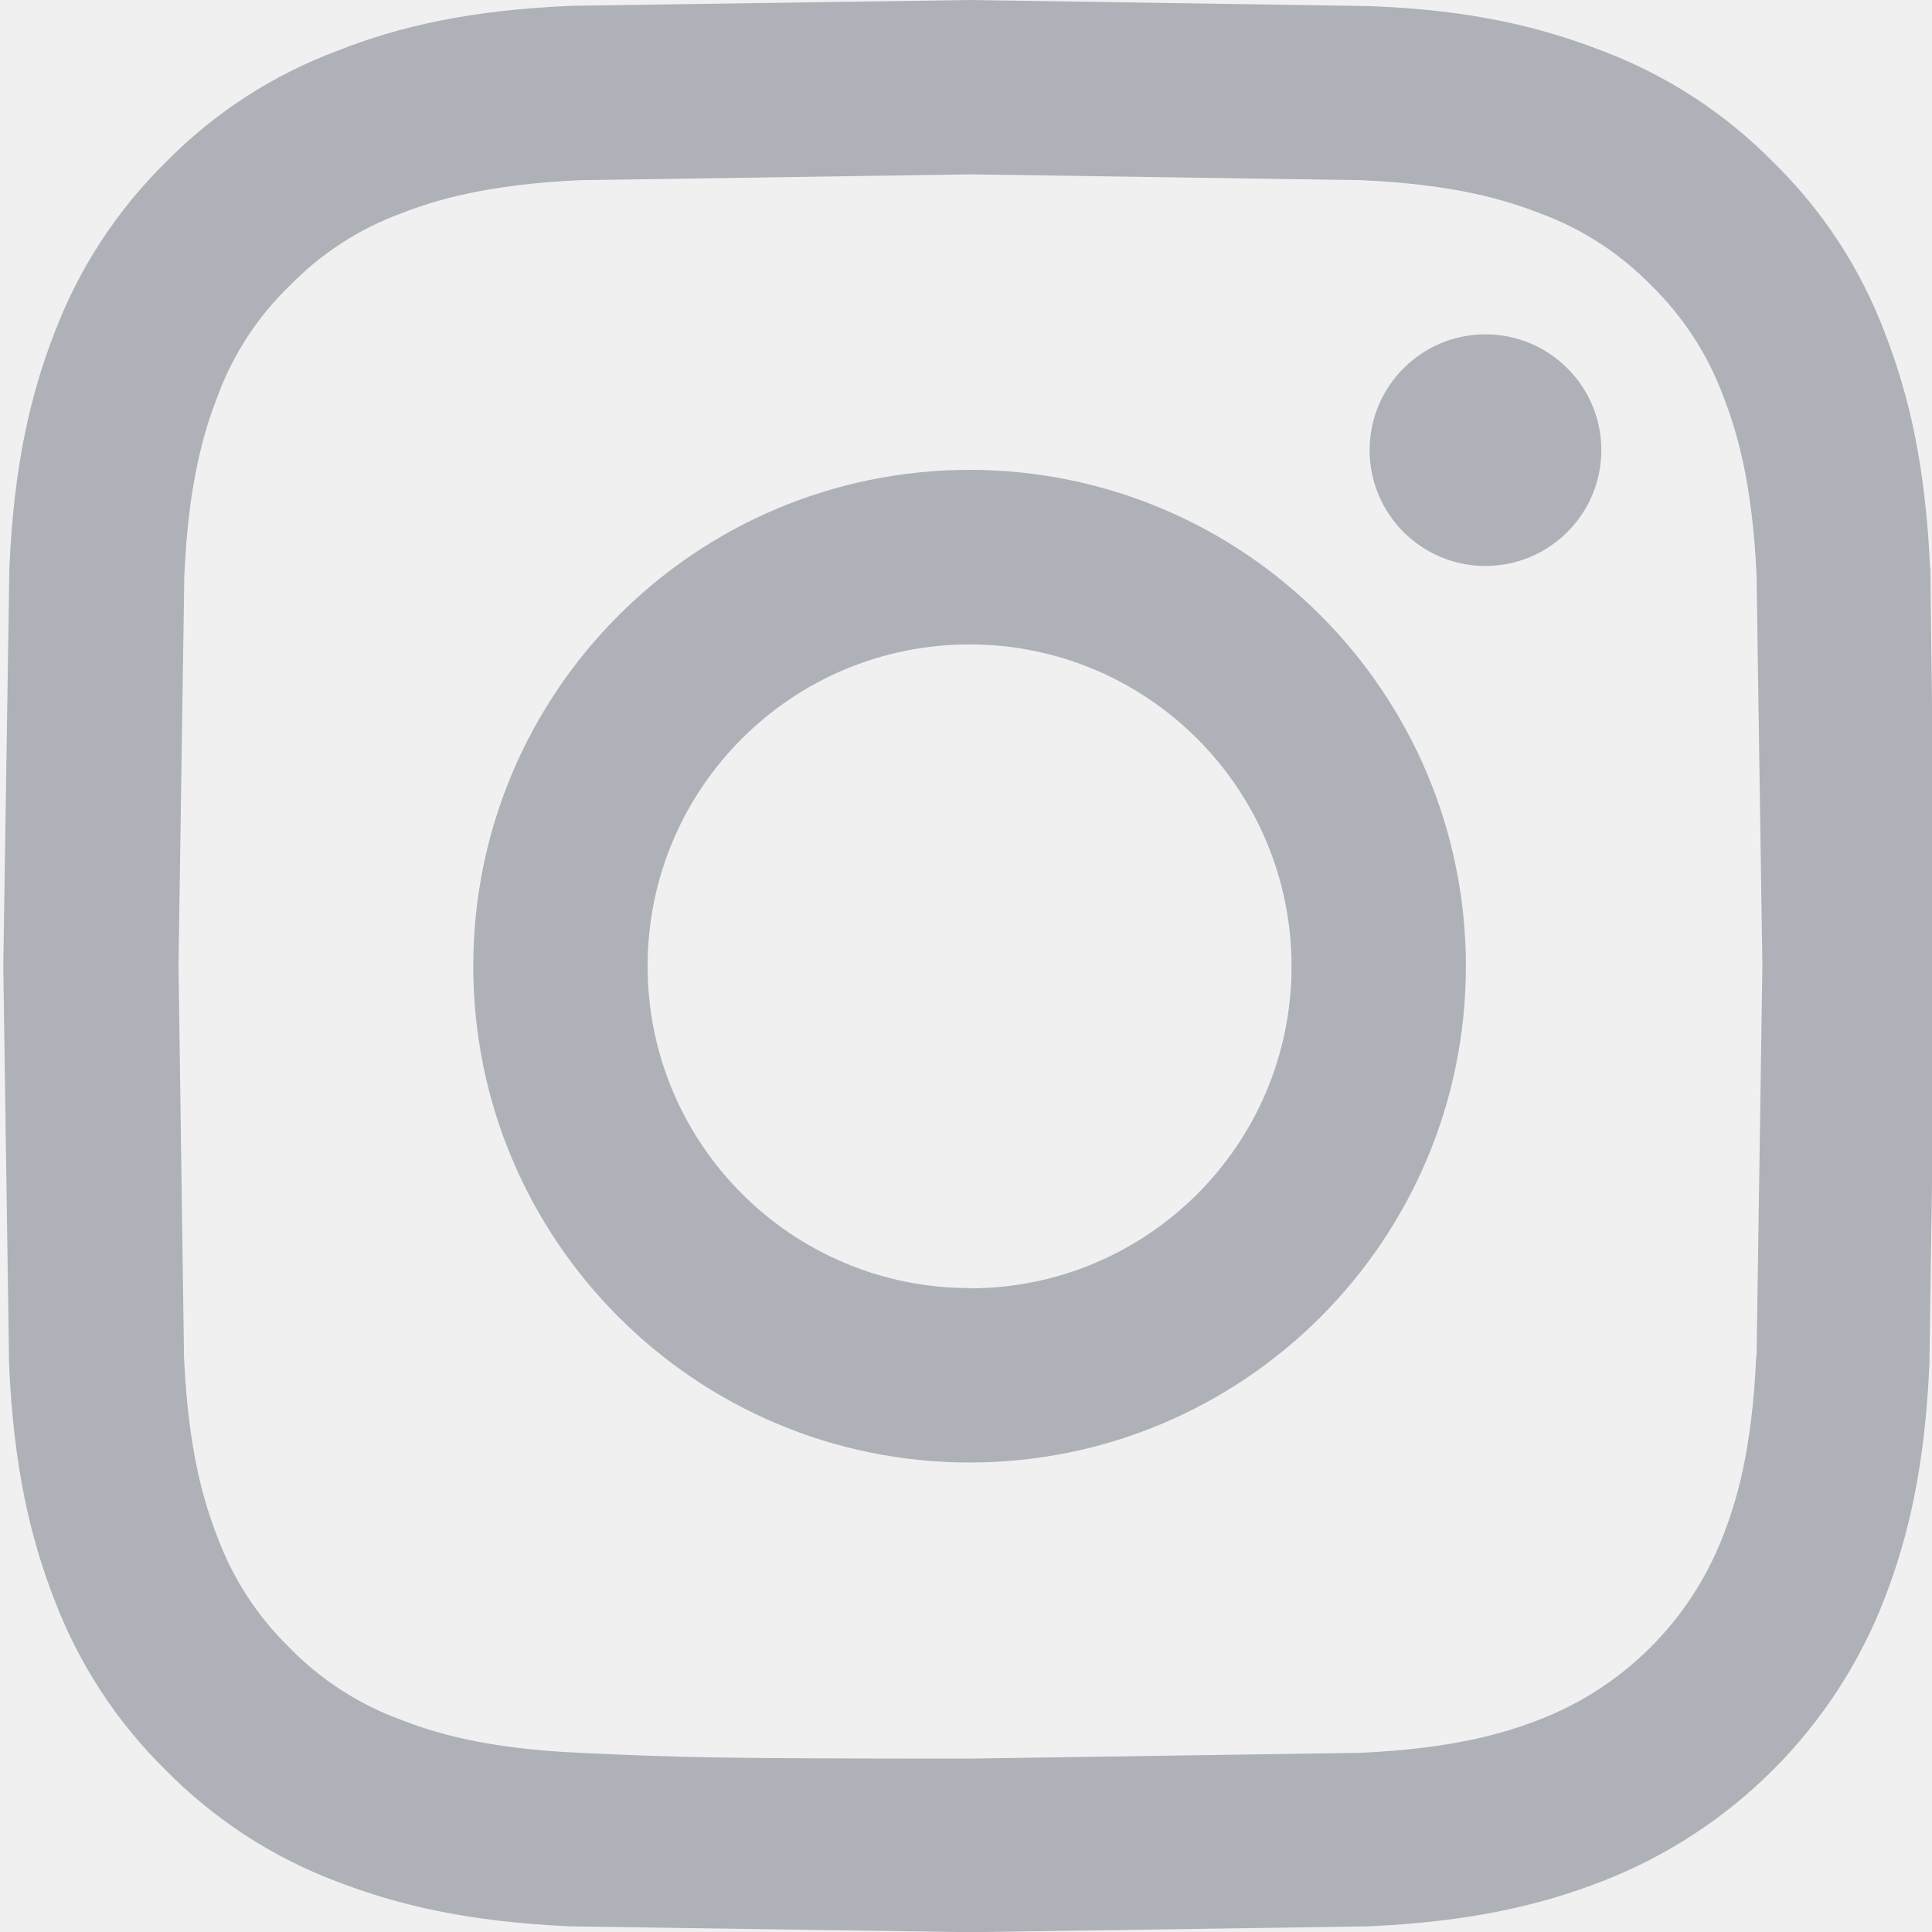
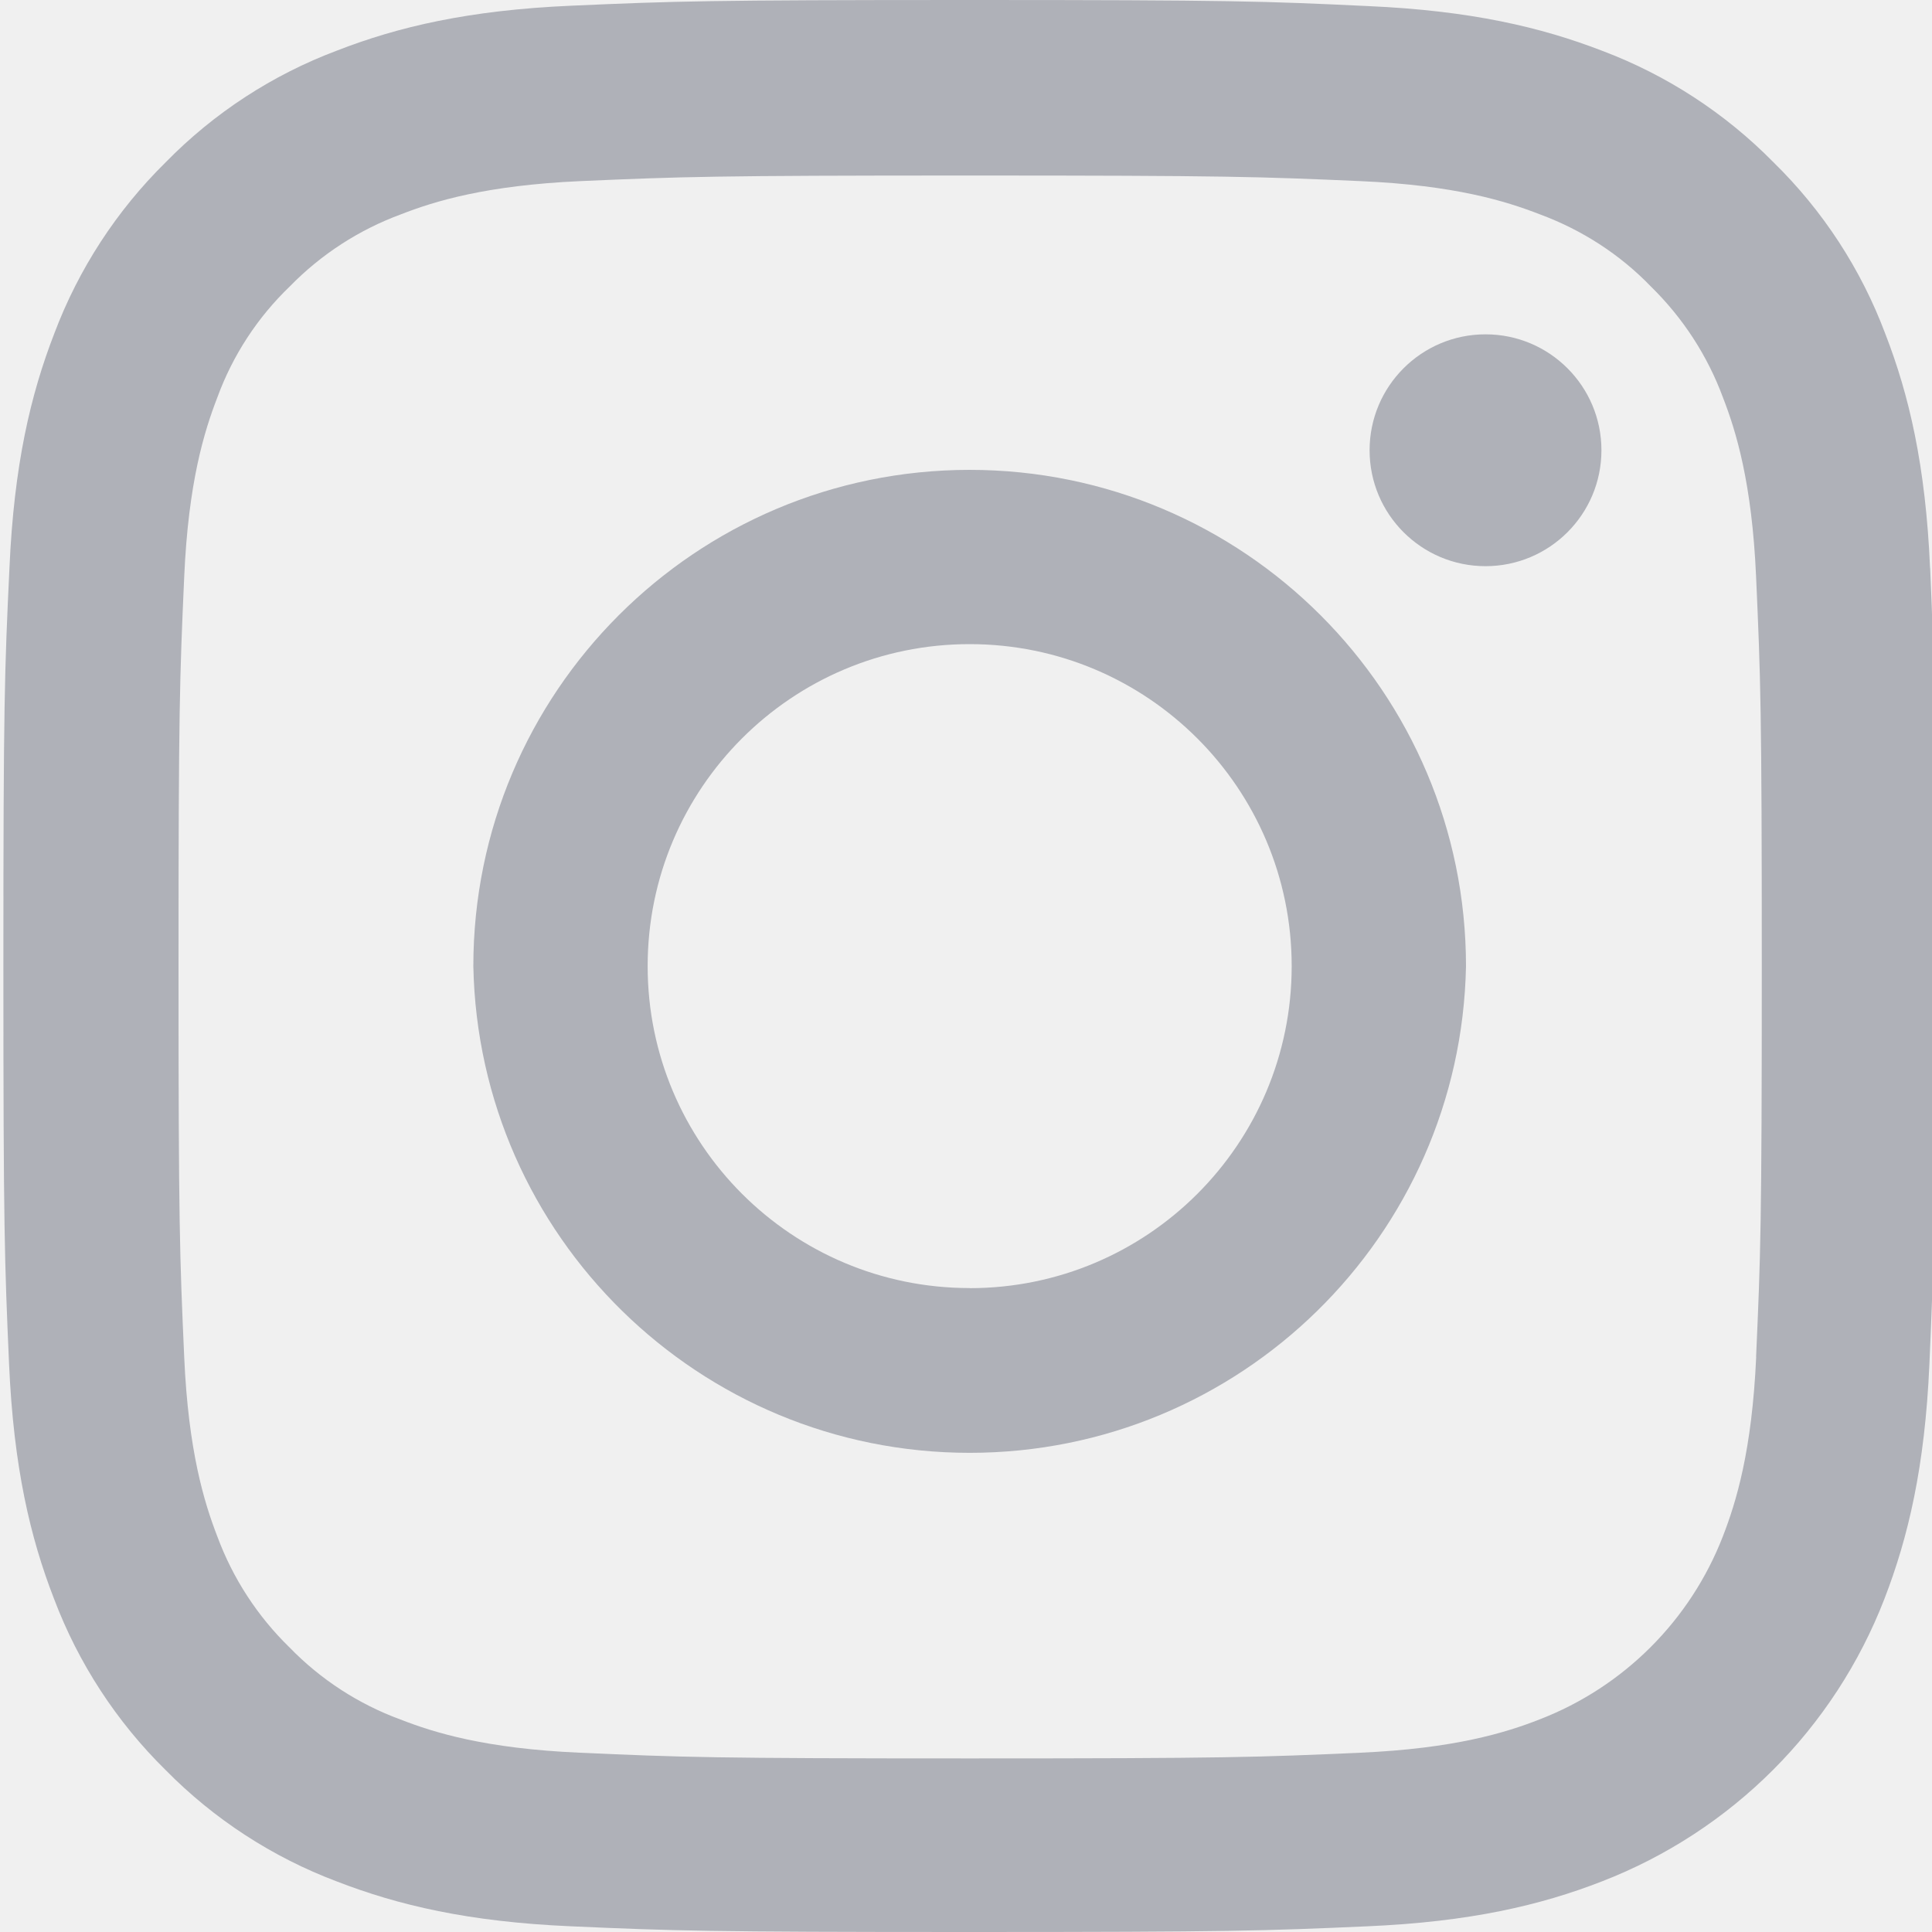
<svg xmlns="http://www.w3.org/2000/svg" width="20" height="20" fill="none">
-   <g clip-path="url(#A)" fill="#afb1b8">
-     <path d="M19.98 5.88c-.047-1.063-.22-1.793-.465-2.426a4.88 4.88 0 0 0-1.157-1.774 4.92 4.92 0 0 0-1.77-1.153C15.952.28 15.226.1 14.163.063L10.037 0 5.915.06C4.853.105 4.122.277 3.5.523A4.88 4.88 0 0 0 1.715 1.68c-.508.5-.902 1.106-1.153 1.77-.246.637-.418 1.363-.465 2.426l-.063 4.126.06 4.122c.047 1.063.22 1.793.465 2.426a4.93 4.93 0 0 0 1.156 1.774c.5.508 1.106.903 1.77 1.153.637.246 1.363.418 2.426.465l4.122.06 4.122-.06c1.063-.047 1.793-.22 2.426-.465a5.12 5.12 0 0 0 2.927-2.926c.246-.637.418-1.364.465-2.426l.06-4.122-.05-4.122zm-1.8 8.166c-.043.977-.207 1.504-.344 1.856a3.32 3.32 0 0 1-1.899 1.899c-.352.137-.883.3-1.856.344l-4.04.06c-2.67 0-3-.012-4.04-.06-.977-.043-1.504-.207-1.856-.344a3.09 3.09 0 0 1-1.15-.746 3.11 3.11 0 0 1-.746-1.149c-.137-.352-.3-.883-.344-1.856L1.848 10l.06-4.04c.043-.977.207-1.504.344-1.856a3.04 3.04 0 0 1 .75-1.149 3.1 3.1 0 0 1 1.15-.746c.352-.137.883-.3 1.856-.344l4.04-.06 4.04.06c.977.043 1.504.207 1.856.344a3.1 3.1 0 0 1 1.15.746 3.11 3.11 0 0 1 .746 1.149c.137.352.3.883.344 1.856l.06 4.04-.06 4.036zm-8.143-9.182a5.14 5.14 0 0 0-5.138 5.138 5.14 5.14 0 0 0 5.138 5.138 5.14 5.14 0 0 0 5.138-5.138 5.14 5.14 0 0 0-5.138-5.138zm0 8.47c-1.84 0-3.333-1.492-3.333-3.333s1.493-3.33 3.333-3.33 3.333 1.492 3.333 3.333-1.492 3.333-3.333 3.333zm6.54-8.674a1.2 1.2 0 0 1-1.2 1.199 1.2 1.2 0 0 1-1.199-1.199 1.2 1.2 0 0 1 1.199-1.199 1.2 1.2 0 0 1 1.2 1.199z" />
+   <g clip-path="url(#clip0)" fill="#AFB1B8">
+     <path d="M19.98 5.88c-.046-1.063-.218-1.793-.464-2.426a4.88 4.88 0 00-1.157-1.774 4.922 4.922 0 00-1.77-1.153C15.952.281 15.226.11 14.163.063 13.093.012 12.753 0 10.037 0 7.322 0 6.982.012 5.915.059 4.853.105 4.122.277 3.49.523A4.88 4.88 0 001.715 1.68 4.924 4.924 0 00.563 3.45C.316 4.087.145 4.813.098 5.876c-.051 1.07-.063 1.41-.063 4.126 0 2.715.012 3.055.059 4.122.047 1.063.219 1.793.465 2.426a4.932 4.932 0 001.156 1.774c.5.508 1.106.902 1.77 1.152.637.247 1.364.419 2.426.465 1.067.047 1.407.059 4.122.059 2.716 0 3.056-.012 4.122-.059 1.063-.046 1.793-.218 2.426-.464a5.116 5.116 0 002.927-2.927c.246-.637.418-1.364.465-2.426.047-1.067.058-1.407.058-4.122s-.004-3.055-.05-4.122zm-1.8 8.166c-.044.977-.208 1.504-.344 1.856a3.318 3.318 0 01-1.9 1.898c-.35.137-.882.301-1.855.344-1.055.047-1.371.059-4.04.059-2.668 0-2.989-.012-4.04-.059-.977-.043-1.504-.207-1.856-.344a3.077 3.077 0 01-1.148-.746 3.11 3.11 0 01-.747-1.148c-.136-.352-.3-.883-.343-1.856-.047-1.055-.059-1.372-.059-4.04 0-2.669.012-2.99.059-4.04.043-.977.207-1.504.343-1.856A3.04 3.04 0 013 2.965a3.105 3.105 0 011.15-.746c.35-.137.882-.3 1.855-.344 1.055-.046 1.372-.058 4.04-.058 2.672 0 2.989.012 4.04.058.977.043 1.504.207 1.856.344.433.16.828.414 1.148.746.332.325.586.715.747 1.15.136.35.3.882.343 1.855.047 1.055.059 1.371.059 4.04 0 2.668-.012 2.98-.059 4.036z" />
+     <path d="M10.037 4.864A5.139 5.139 0 004.9 10.002a5.139 5.139 0 0010.276 0 5.139 5.139 0 00-5.138-5.138zm0 8.47a3.333 3.333 0 11.001-6.666 3.333 3.333 0 010 6.667zM16.578 4.661a1.2 1.2 0 11-2.4 0 1.2 1.2 0 012.4 0z" />
  </g>
  <defs>
-     <clipPath id="A">
+     <clipPath id="clip0">
      <path fill="#fff" d="M0 0h20v20H0z" />
    </clipPath>
  </defs>
</svg>
